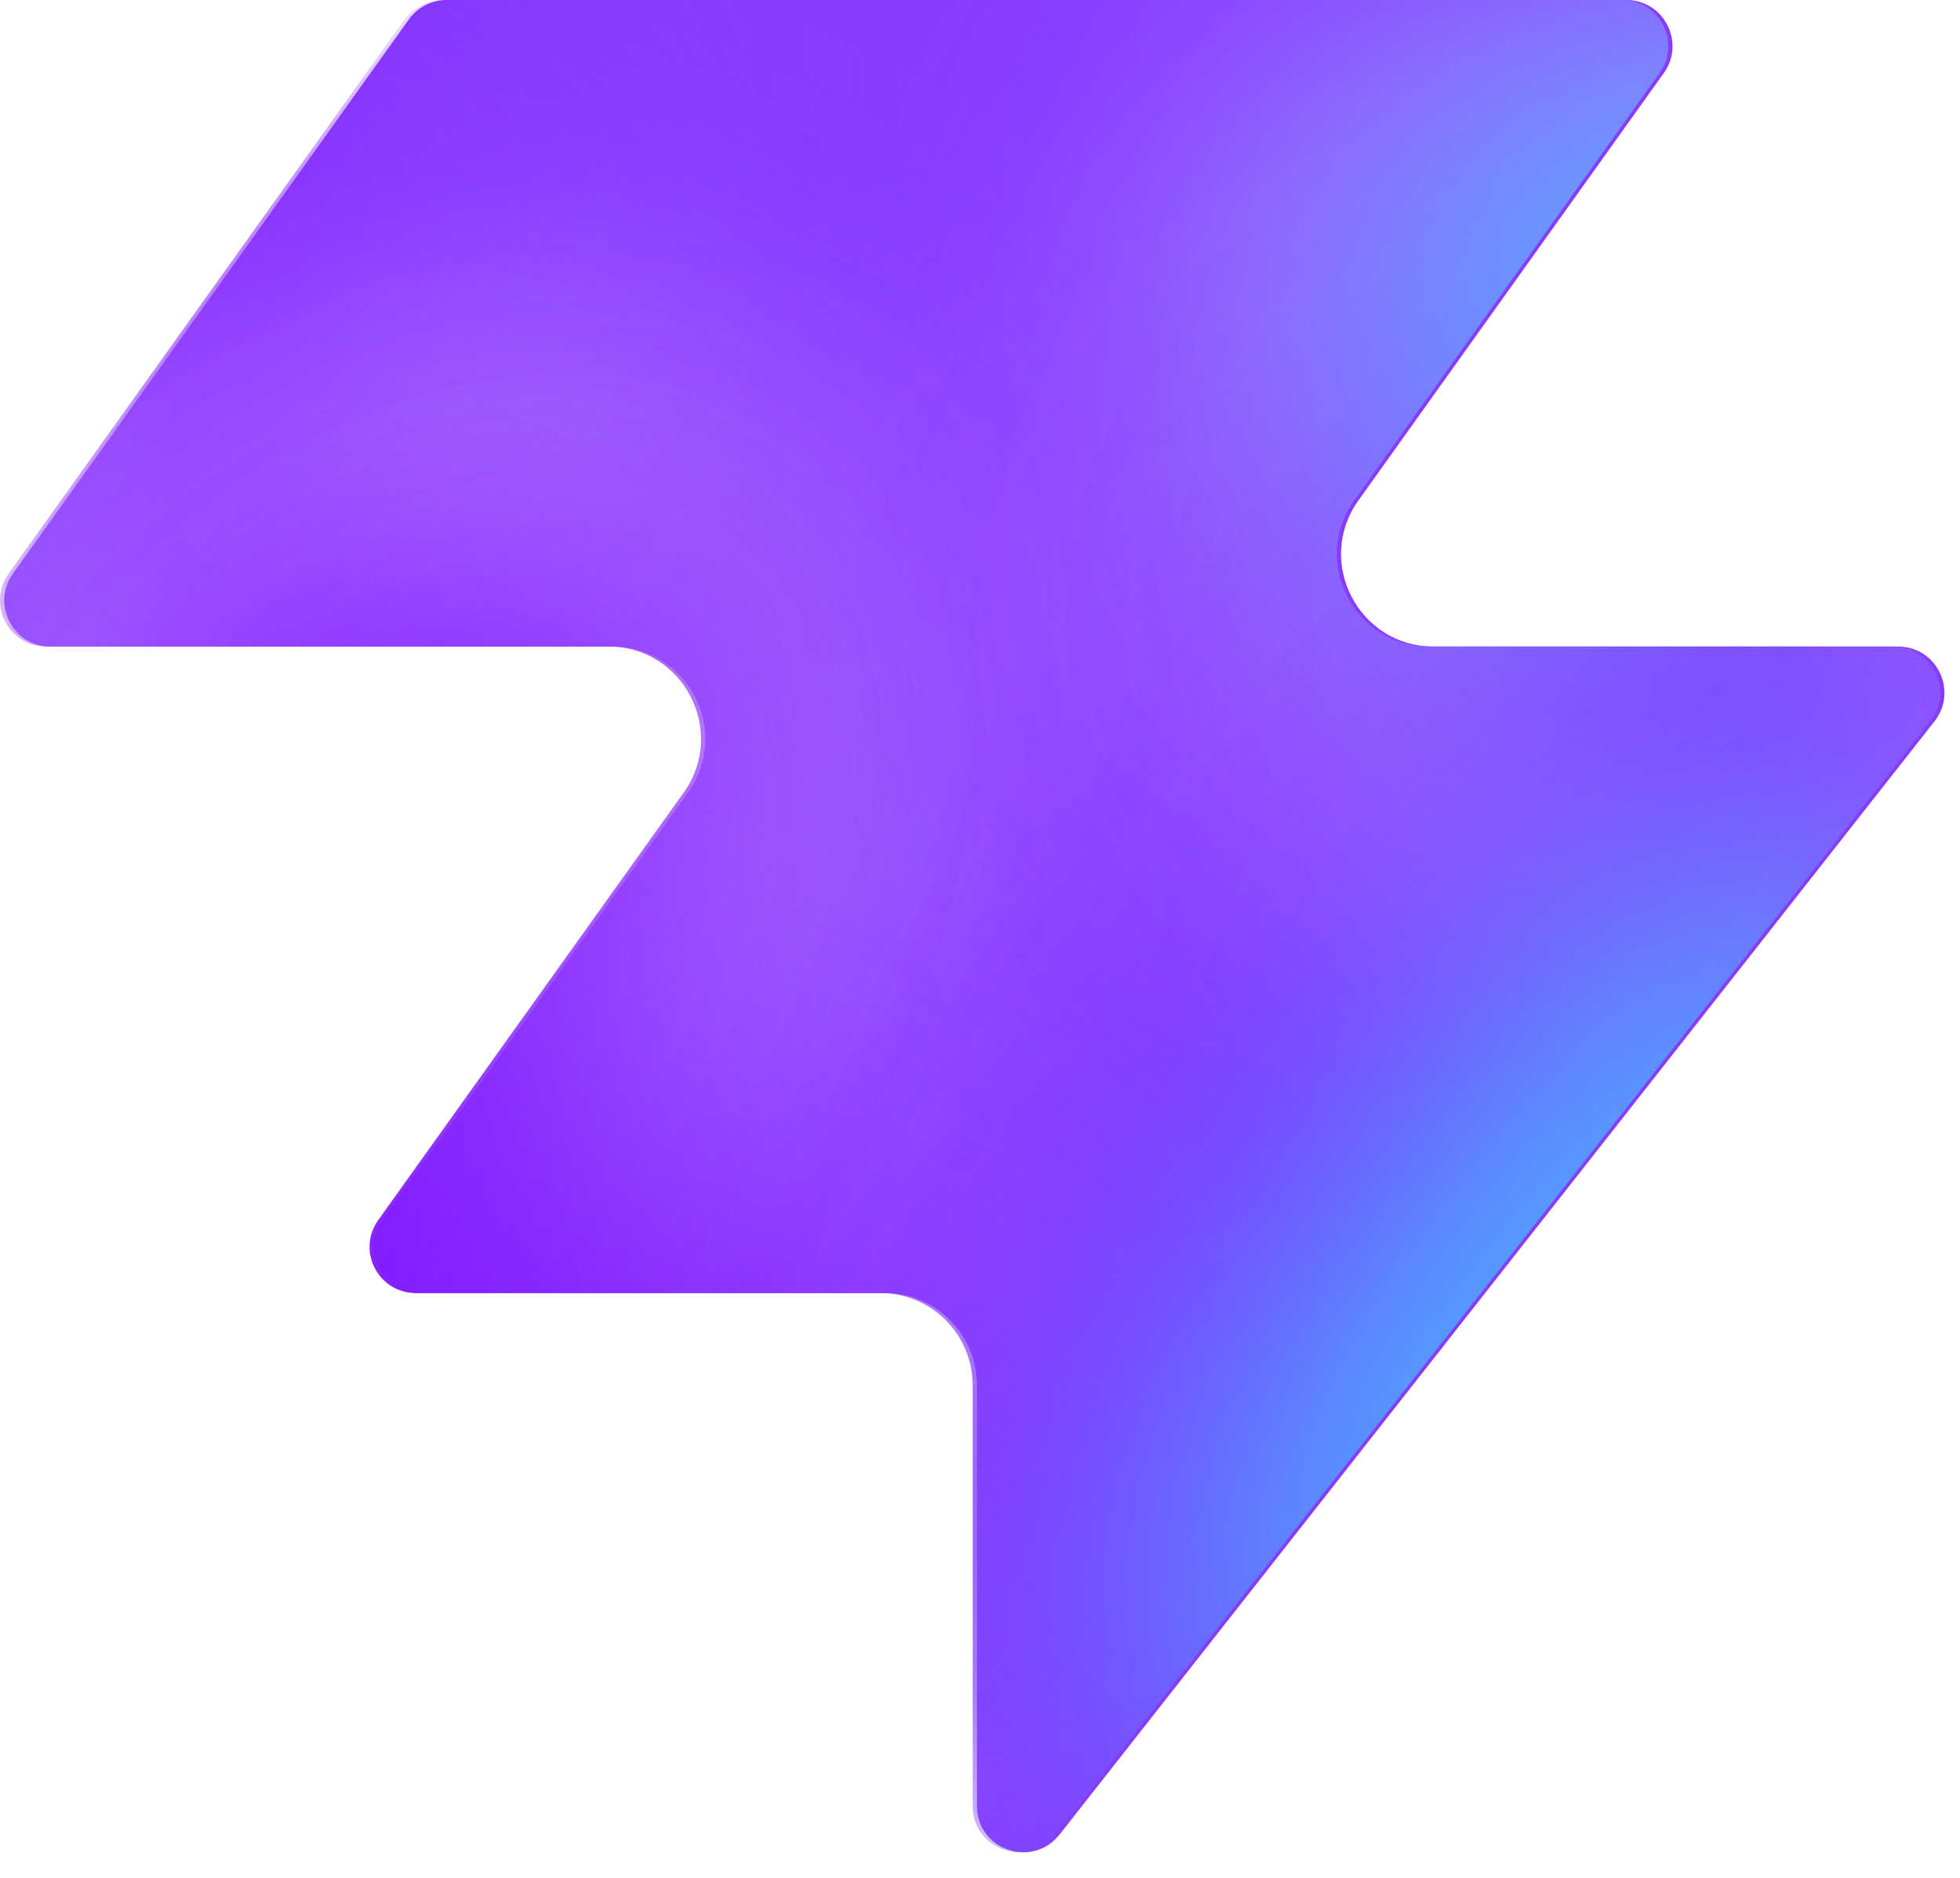
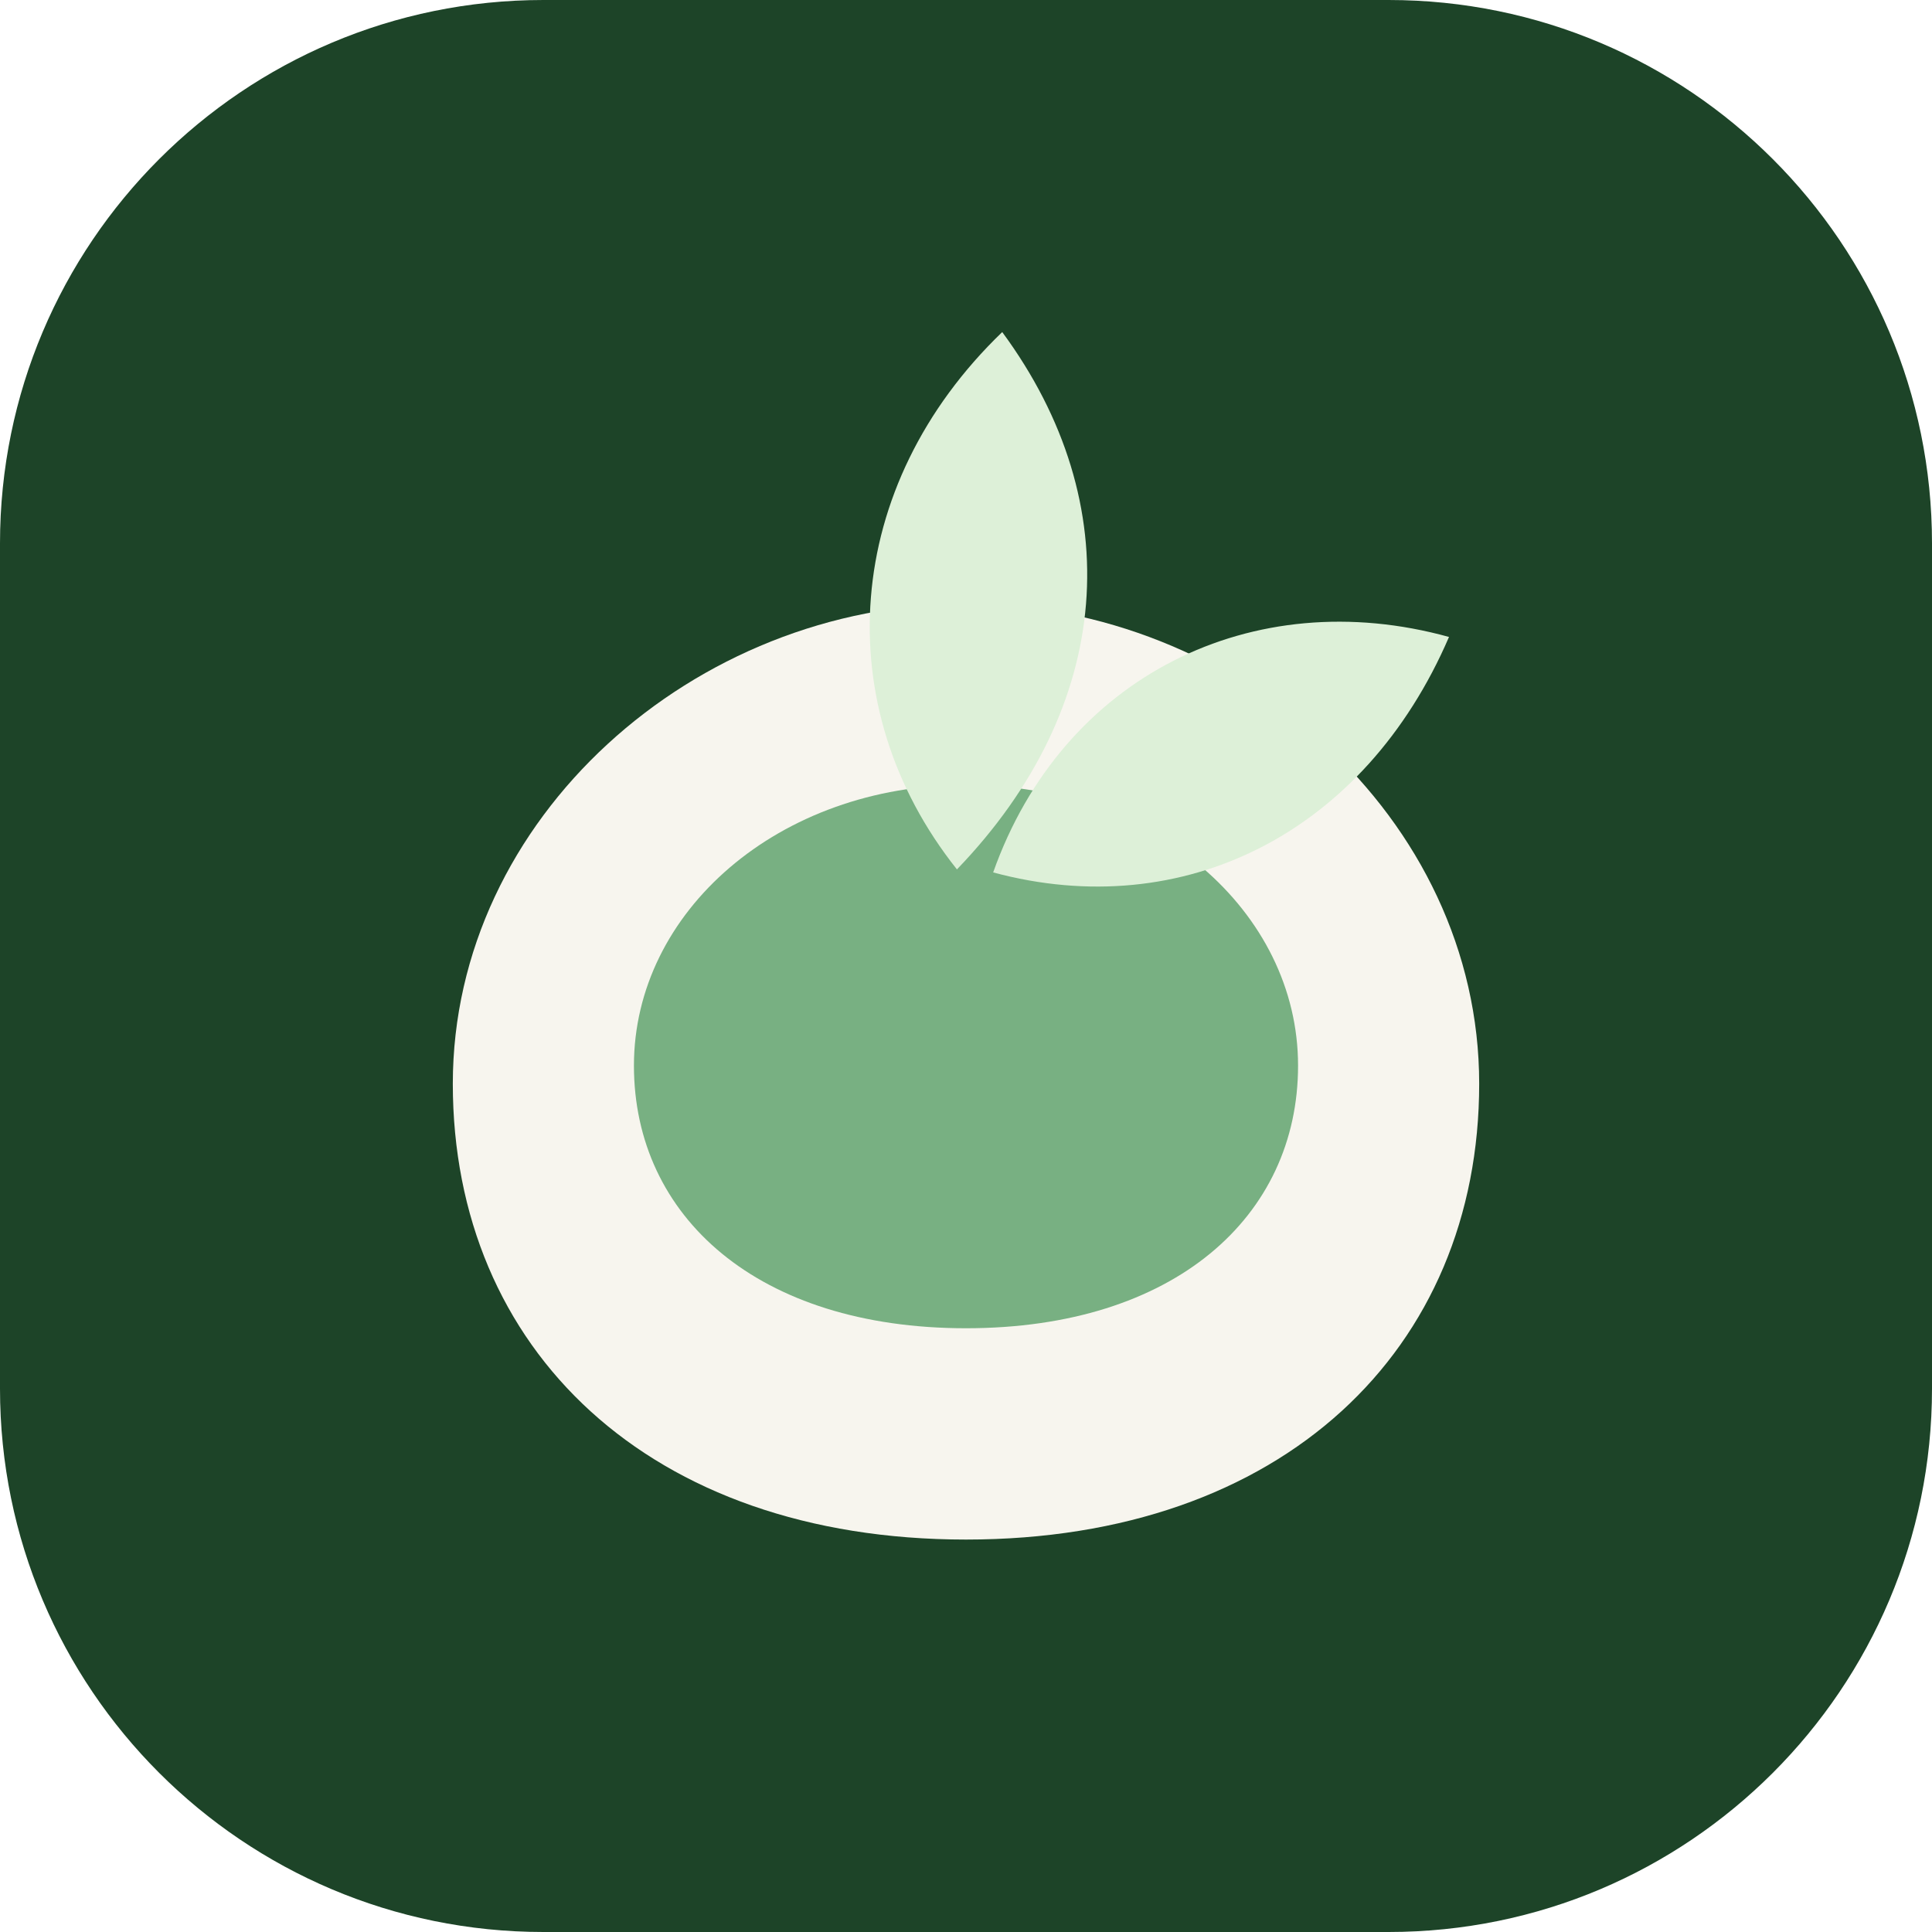
- <svg xmlns="http://www.w3.org/2000/svg" width="48" height="46" fill="none" viewBox="0 0 48 46">
-   <path fill="#863bff" d="M25.946 44.938c-.664.845-2.021.375-2.021-.698V33.937a2.26 2.26 0 0 0-2.262-2.262H10.287c-.92 0-1.456-1.04-.92-1.788l7.48-10.471c1.07-1.497 0-3.578-1.842-3.578H1.237c-.92 0-1.456-1.04-.92-1.788L10.013.474c.214-.297.556-.474.92-.474h28.894c.92 0 1.456 1.04.92 1.788l-7.48 10.471c-1.07 1.498 0 3.579 1.842 3.579h11.377c.943 0 1.473 1.088.89 1.83L25.947 44.94z" style="fill:#863bff;fill:color(display-p3 .525 .23 1);fill-opacity:1" />
-   <mask id="a" width="48" height="46" x="0" y="0" maskUnits="userSpaceOnUse" style="mask-type:alpha">
-     <path fill="#000" d="M25.842 44.938c-.664.844-2.021.375-2.021-.698V33.937a2.26 2.26 0 0 0-2.262-2.262H10.183c-.92 0-1.456-1.04-.92-1.788l7.48-10.471c1.07-1.498 0-3.579-1.842-3.579H1.133c-.92 0-1.456-1.04-.92-1.787L9.91.473c.214-.297.556-.474.92-.474h28.894c.92 0 1.456 1.04.92 1.788l-7.48 10.471c-1.07 1.498 0 3.578 1.842 3.578h11.377c.943 0 1.473 1.088.89 1.832L25.843 44.94z" style="fill:#000;fill-opacity:1" />
-   </mask>
-   <g mask="url(#a)">
-     <g filter="url(#b)">
-       <ellipse cx="5.508" cy="14.704" fill="#ede6ff" rx="5.508" ry="14.704" style="fill:#ede6ff;fill:color(display-p3 .927 .903 1);fill-opacity:1" transform="matrix(.00324 1 1 -.00324 -4.47 31.516)" />
-     </g>
-     <g filter="url(#c)">
-       <ellipse cx="10.399" cy="29.851" fill="#ede6ff" rx="10.399" ry="29.851" style="fill:#ede6ff;fill:color(display-p3 .927 .903 1);fill-opacity:1" transform="matrix(.00324 1 1 -.00324 -39.328 7.883)" />
-     </g>
-     <g filter="url(#d)">
-       <ellipse cx="5.508" cy="30.487" fill="#7e14ff" rx="5.508" ry="30.487" style="fill:#7e14ff;fill:color(display-p3 .492 .077 1);fill-opacity:1" transform="rotate(89.814 -25.913 -14.639)scale(1 -1)" />
-     </g>
-     <g filter="url(#e)">
-       <ellipse cx="5.508" cy="30.599" fill="#7e14ff" rx="5.508" ry="30.599" style="fill:#7e14ff;fill:color(display-p3 .492 .077 1);fill-opacity:1" transform="rotate(89.814 -32.644 -3.334)scale(1 -1)" />
-     </g>
-     <g filter="url(#f)">
-       <ellipse cx="5.508" cy="30.599" fill="#7e14ff" rx="5.508" ry="30.599" style="fill:#7e14ff;fill:color(display-p3 .492 .077 1);fill-opacity:1" transform="matrix(.00324 1 1 -.00324 -34.34 30.47)" />
-     </g>
-     <g filter="url(#g)">
-       <ellipse cx="14.072" cy="22.078" fill="#ede6ff" rx="14.072" ry="22.078" style="fill:#ede6ff;fill:color(display-p3 .927 .903 1);fill-opacity:1" transform="rotate(93.35 24.506 48.493)scale(-1 1)" />
-     </g>
-     <g filter="url(#h)">
-       <ellipse cx="3.47" cy="21.501" fill="#7e14ff" rx="3.47" ry="21.501" style="fill:#7e14ff;fill:color(display-p3 .492 .077 1);fill-opacity:1" transform="rotate(89.009 28.708 47.59)scale(-1 1)" />
-     </g>
-     <g filter="url(#i)">
-       <ellipse cx="3.47" cy="21.501" fill="#7e14ff" rx="3.47" ry="21.501" style="fill:#7e14ff;fill:color(display-p3 .492 .077 1);fill-opacity:1" transform="rotate(89.009 28.708 47.59)scale(-1 1)" />
-     </g>
-     <g filter="url(#j)">
-       <ellipse cx=".387" cy="8.972" fill="#7e14ff" rx="4.407" ry="29.108" style="fill:#7e14ff;fill:color(display-p3 .492 .077 1);fill-opacity:1" transform="rotate(39.51 .387 8.972)" />
-     </g>
-     <g filter="url(#k)">
-       <ellipse cx="47.523" cy="-6.092" fill="#7e14ff" rx="4.407" ry="29.108" style="fill:#7e14ff;fill:color(display-p3 .492 .077 1);fill-opacity:1" transform="rotate(37.892 47.523 -6.092)" />
-     </g>
-     <g filter="url(#l)">
-       <ellipse cx="41.412" cy="6.333" fill="#47bfff" rx="5.971" ry="9.665" style="fill:#47bfff;fill:color(display-p3 .28 .748 1);fill-opacity:1" transform="rotate(37.892 41.412 6.333)" />
-     </g>
-     <g filter="url(#m)">
-       <ellipse cx="-1.879" cy="38.332" fill="#7e14ff" rx="4.407" ry="29.108" style="fill:#7e14ff;fill:color(display-p3 .492 .077 1);fill-opacity:1" transform="rotate(37.892 -1.88 38.332)" />
-     </g>
-     <g filter="url(#n)">
-       <ellipse cx="-1.879" cy="38.332" fill="#7e14ff" rx="4.407" ry="29.108" style="fill:#7e14ff;fill:color(display-p3 .492 .077 1);fill-opacity:1" transform="rotate(37.892 -1.88 38.332)" />
-     </g>
-     <g filter="url(#o)">
-       <ellipse cx="35.651" cy="29.907" fill="#7e14ff" rx="4.407" ry="29.108" style="fill:#7e14ff;fill:color(display-p3 .492 .077 1);fill-opacity:1" transform="rotate(37.892 35.651 29.907)" />
-     </g>
-     <g filter="url(#p)">
-       <ellipse cx="38.418" cy="32.4" fill="#47bfff" rx="5.971" ry="15.297" style="fill:#47bfff;fill:color(display-p3 .28 .748 1);fill-opacity:1" transform="rotate(37.892 38.418 32.4)" />
-     </g>
-   </g>
-   <defs>
-     <filter id="b" width="60.045" height="41.654" x="-19.77" y="16.149" color-interpolation-filters="sRGB" filterUnits="userSpaceOnUse">
-       <feFlood flood-opacity="0" result="BackgroundImageFix" />
-       <feBlend in="SourceGraphic" in2="BackgroundImageFix" result="shape" />
-       <feGaussianBlur result="effect1_foregroundBlur_2002_17158" stdDeviation="7.659" />
-     </filter>
-     <filter id="c" width="90.34" height="51.437" x="-54.613" y="-7.533" color-interpolation-filters="sRGB" filterUnits="userSpaceOnUse">
-       <feFlood flood-opacity="0" result="BackgroundImageFix" />
-       <feBlend in="SourceGraphic" in2="BackgroundImageFix" result="shape" />
-       <feGaussianBlur result="effect1_foregroundBlur_2002_17158" stdDeviation="7.659" />
-     </filter>
-     <filter id="d" width="79.355" height="29.4" x="-49.64" y="2.03" color-interpolation-filters="sRGB" filterUnits="userSpaceOnUse">
-       <feFlood flood-opacity="0" result="BackgroundImageFix" />
-       <feBlend in="SourceGraphic" in2="BackgroundImageFix" result="shape" />
-       <feGaussianBlur result="effect1_foregroundBlur_2002_17158" stdDeviation="4.596" />
-     </filter>
-     <filter id="e" width="79.579" height="29.4" x="-45.045" y="20.029" color-interpolation-filters="sRGB" filterUnits="userSpaceOnUse">
-       <feFlood flood-opacity="0" result="BackgroundImageFix" />
-       <feBlend in="SourceGraphic" in2="BackgroundImageFix" result="shape" />
-       <feGaussianBlur result="effect1_foregroundBlur_2002_17158" stdDeviation="4.596" />
-     </filter>
-     <filter id="f" width="79.579" height="29.4" x="-43.513" y="21.178" color-interpolation-filters="sRGB" filterUnits="userSpaceOnUse">
-       <feFlood flood-opacity="0" result="BackgroundImageFix" />
-       <feBlend in="SourceGraphic" in2="BackgroundImageFix" result="shape" />
-       <feGaussianBlur result="effect1_foregroundBlur_2002_17158" stdDeviation="4.596" />
-     </filter>
-     <filter id="g" width="74.749" height="58.852" x="15.756" y="-17.901" color-interpolation-filters="sRGB" filterUnits="userSpaceOnUse">
-       <feFlood flood-opacity="0" result="BackgroundImageFix" />
-       <feBlend in="SourceGraphic" in2="BackgroundImageFix" result="shape" />
-       <feGaussianBlur result="effect1_foregroundBlur_2002_17158" stdDeviation="7.659" />
-     </filter>
-     <filter id="h" width="61.377" height="25.362" x="23.548" y="2.284" color-interpolation-filters="sRGB" filterUnits="userSpaceOnUse">
-       <feFlood flood-opacity="0" result="BackgroundImageFix" />
-       <feBlend in="SourceGraphic" in2="BackgroundImageFix" result="shape" />
-       <feGaussianBlur result="effect1_foregroundBlur_2002_17158" stdDeviation="4.596" />
-     </filter>
-     <filter id="i" width="61.377" height="25.362" x="23.548" y="2.284" color-interpolation-filters="sRGB" filterUnits="userSpaceOnUse">
-       <feFlood flood-opacity="0" result="BackgroundImageFix" />
-       <feBlend in="SourceGraphic" in2="BackgroundImageFix" result="shape" />
-       <feGaussianBlur result="effect1_foregroundBlur_2002_17158" stdDeviation="4.596" />
-     </filter>
-     <filter id="j" width="56.045" height="63.649" x="-27.636" y="-22.853" color-interpolation-filters="sRGB" filterUnits="userSpaceOnUse">
-       <feFlood flood-opacity="0" result="BackgroundImageFix" />
-       <feBlend in="SourceGraphic" in2="BackgroundImageFix" result="shape" />
-       <feGaussianBlur result="effect1_foregroundBlur_2002_17158" stdDeviation="4.596" />
-     </filter>
-     <filter id="k" width="54.814" height="64.646" x="20.116" y="-38.415" color-interpolation-filters="sRGB" filterUnits="userSpaceOnUse">
-       <feFlood flood-opacity="0" result="BackgroundImageFix" />
-       <feBlend in="SourceGraphic" in2="BackgroundImageFix" result="shape" />
-       <feGaussianBlur result="effect1_foregroundBlur_2002_17158" stdDeviation="4.596" />
-     </filter>
-     <filter id="l" width="33.541" height="35.313" x="24.641" y="-11.323" color-interpolation-filters="sRGB" filterUnits="userSpaceOnUse">
-       <feFlood flood-opacity="0" result="BackgroundImageFix" />
-       <feBlend in="SourceGraphic" in2="BackgroundImageFix" result="shape" />
-       <feGaussianBlur result="effect1_foregroundBlur_2002_17158" stdDeviation="4.596" />
-     </filter>
-     <filter id="m" width="54.814" height="64.646" x="-29.286" y="6.009" color-interpolation-filters="sRGB" filterUnits="userSpaceOnUse">
-       <feFlood flood-opacity="0" result="BackgroundImageFix" />
-       <feBlend in="SourceGraphic" in2="BackgroundImageFix" result="shape" />
-       <feGaussianBlur result="effect1_foregroundBlur_2002_17158" stdDeviation="4.596" />
-     </filter>
-     <filter id="n" width="54.814" height="64.646" x="-29.286" y="6.009" color-interpolation-filters="sRGB" filterUnits="userSpaceOnUse">
-       <feFlood flood-opacity="0" result="BackgroundImageFix" />
-       <feBlend in="SourceGraphic" in2="BackgroundImageFix" result="shape" />
-       <feGaussianBlur result="effect1_foregroundBlur_2002_17158" stdDeviation="4.596" />
-     </filter>
-     <filter id="o" width="54.814" height="64.646" x="8.244" y="-2.416" color-interpolation-filters="sRGB" filterUnits="userSpaceOnUse">
-       <feFlood flood-opacity="0" result="BackgroundImageFix" />
-       <feBlend in="SourceGraphic" in2="BackgroundImageFix" result="shape" />
-       <feGaussianBlur result="effect1_foregroundBlur_2002_17158" stdDeviation="4.596" />
-     </filter>
-     <filter id="p" width="39.409" height="43.623" x="18.713" y="10.588" color-interpolation-filters="sRGB" filterUnits="userSpaceOnUse">
-       <feFlood flood-opacity="0" result="BackgroundImageFix" />
-       <feBlend in="SourceGraphic" in2="BackgroundImageFix" result="shape" />
-       <feGaussianBlur result="effect1_foregroundBlur_2002_17158" stdDeviation="4.596" />
-     </filter>
-   </defs>
+ <svg xmlns="http://www.w3.org/2000/svg" viewBox="0 0 64 64">
+   <rect width="64" height="64" rx="18" fill="#1D4428" />
+   <path d="M32 51c-10.5 0-17-6.3-17-15.1C15 27.1 23 20 32 20s17 7.1 17 15.9C49 44.7 42.5 51 32 51Z" fill="#F7F5EE" />
+   <path d="M32 44c-6.9 0-11-3.7-11-8.7 0-5.1 4.8-9.3 11-9.3s11 4.2 11 9.3C43 40.3 38.9 44 32 44Z" fill="#78B082" />
+   <path d="M31.7 28.8c-4.3-5.4-3.8-12.7 1.5-17.8 4.2 5.7 3.7 12.4-1.5 17.8Zm1.2.1c2.3-6.5 8.6-9.6 15.1-7.8-2.8 6.5-8.8 9.5-15.1 7.8Z" fill="#DDF0D8" />
</svg>
